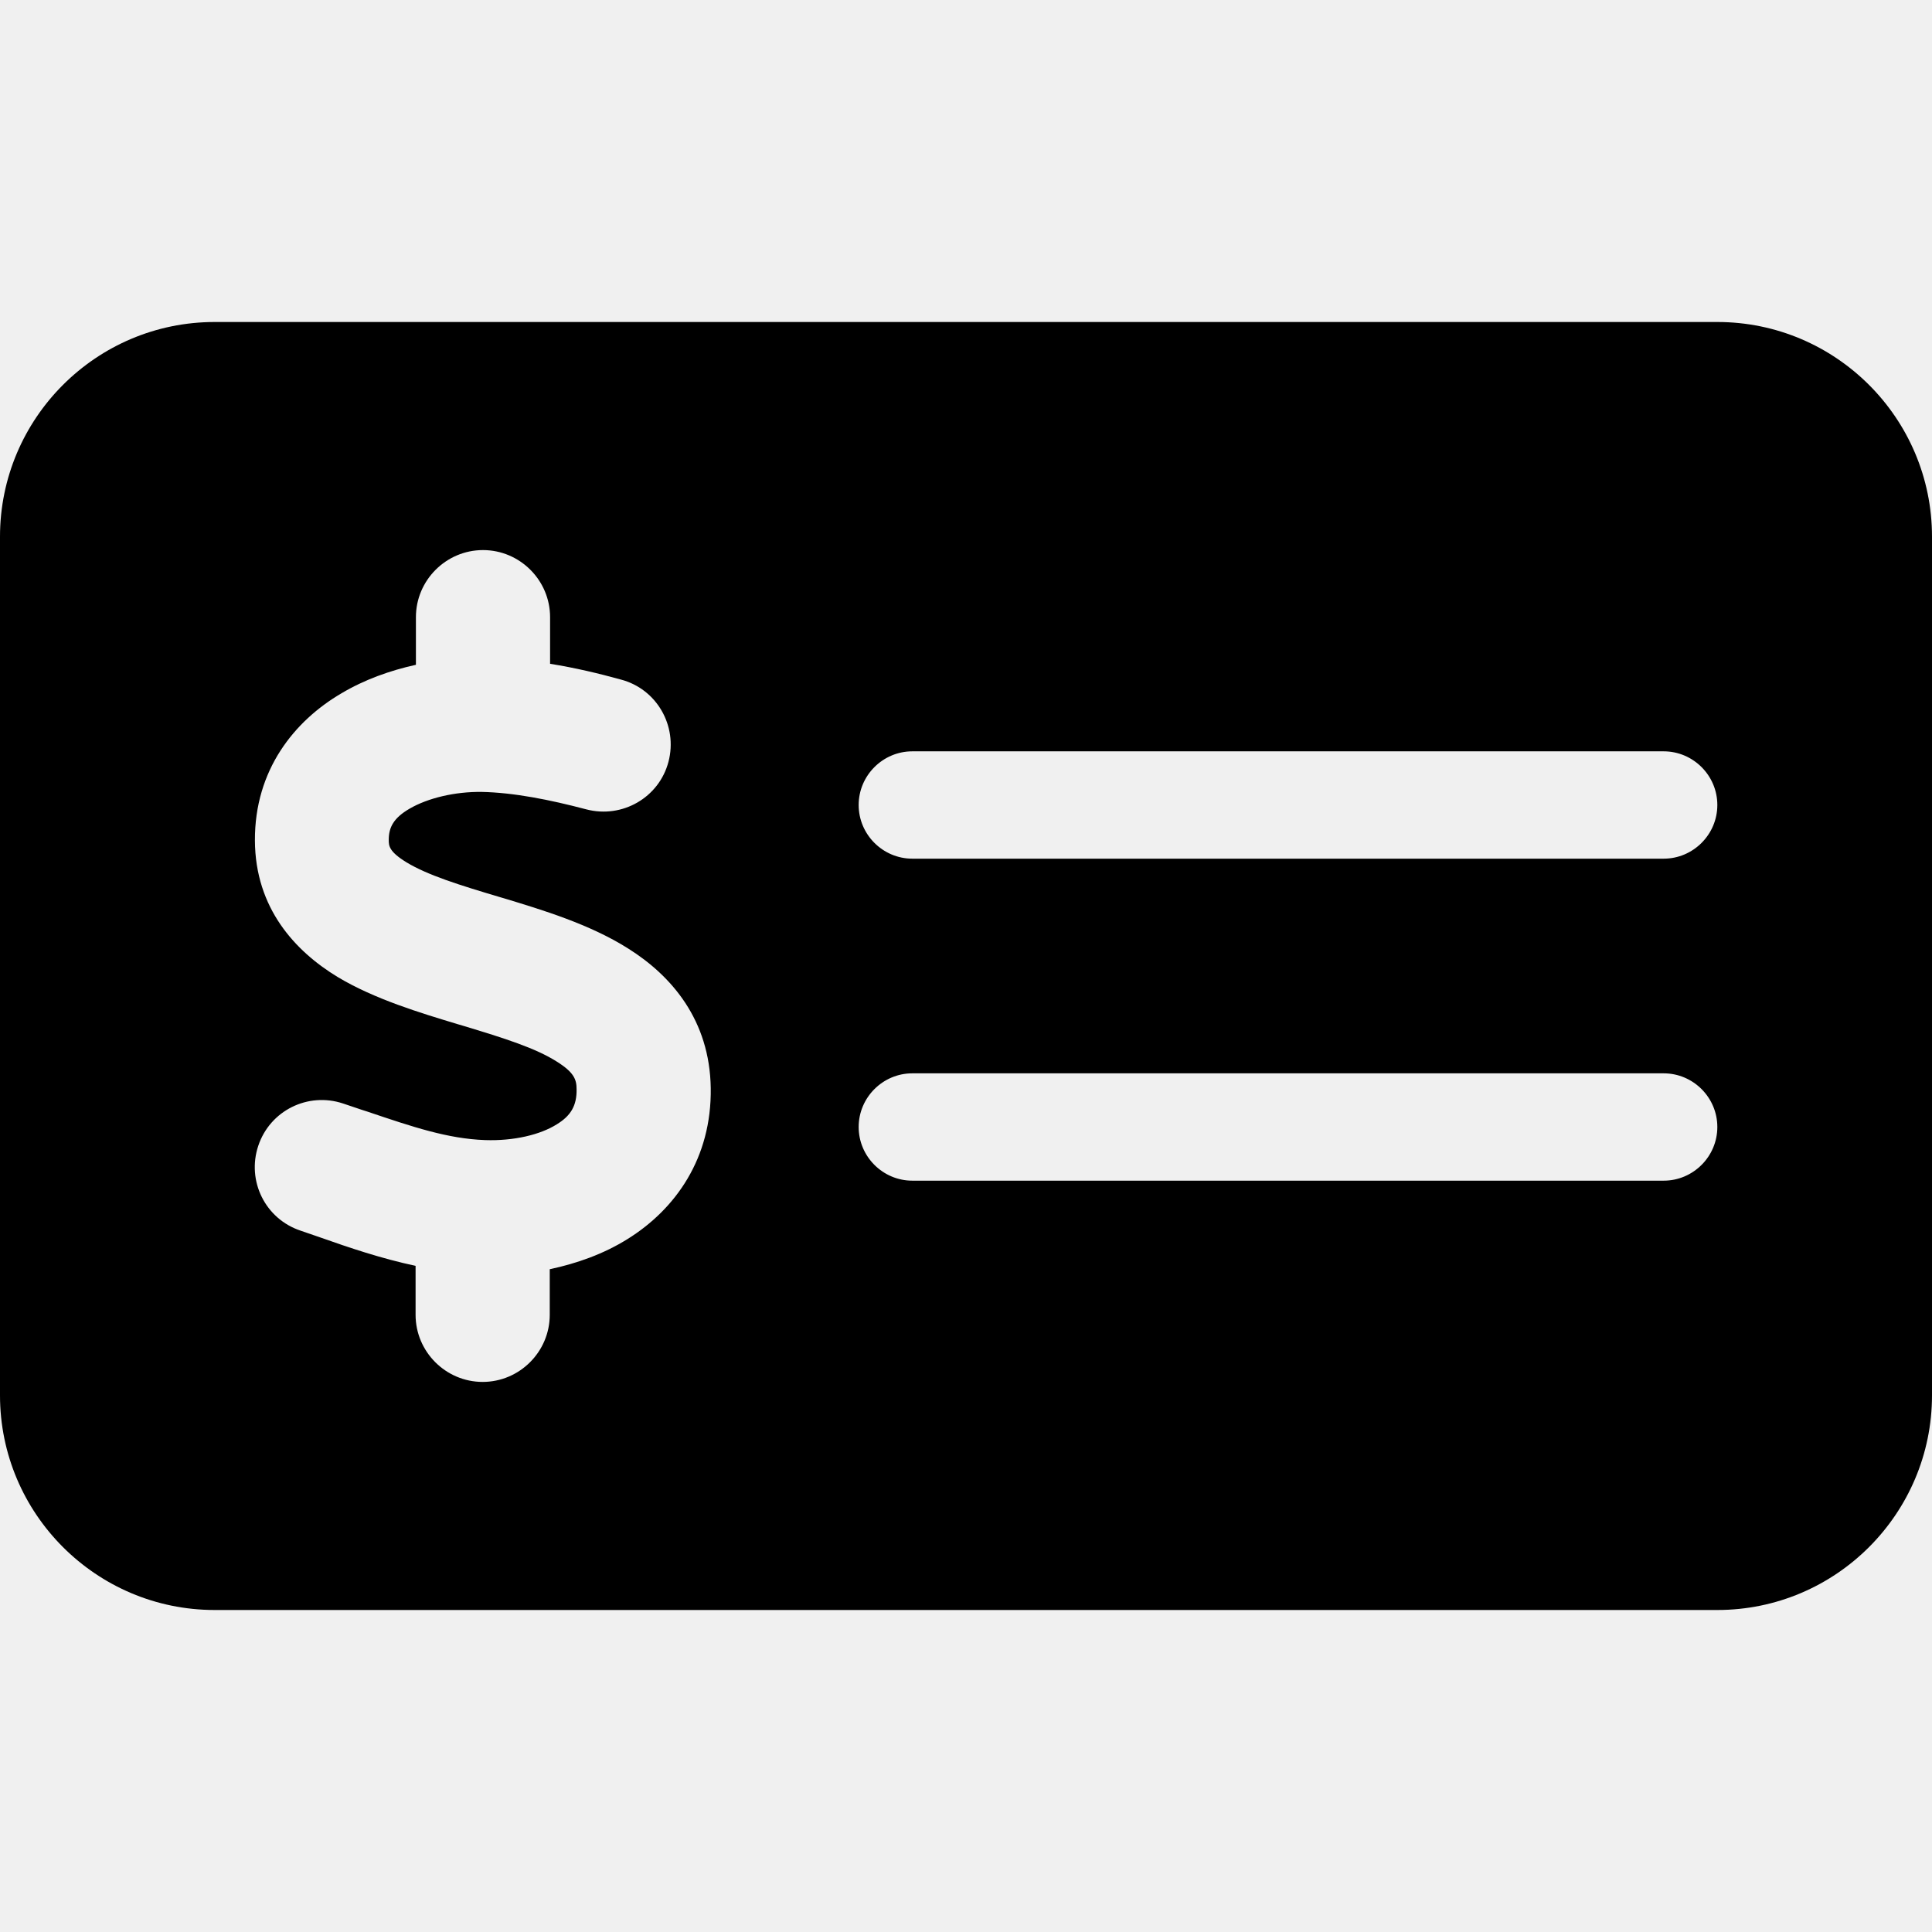
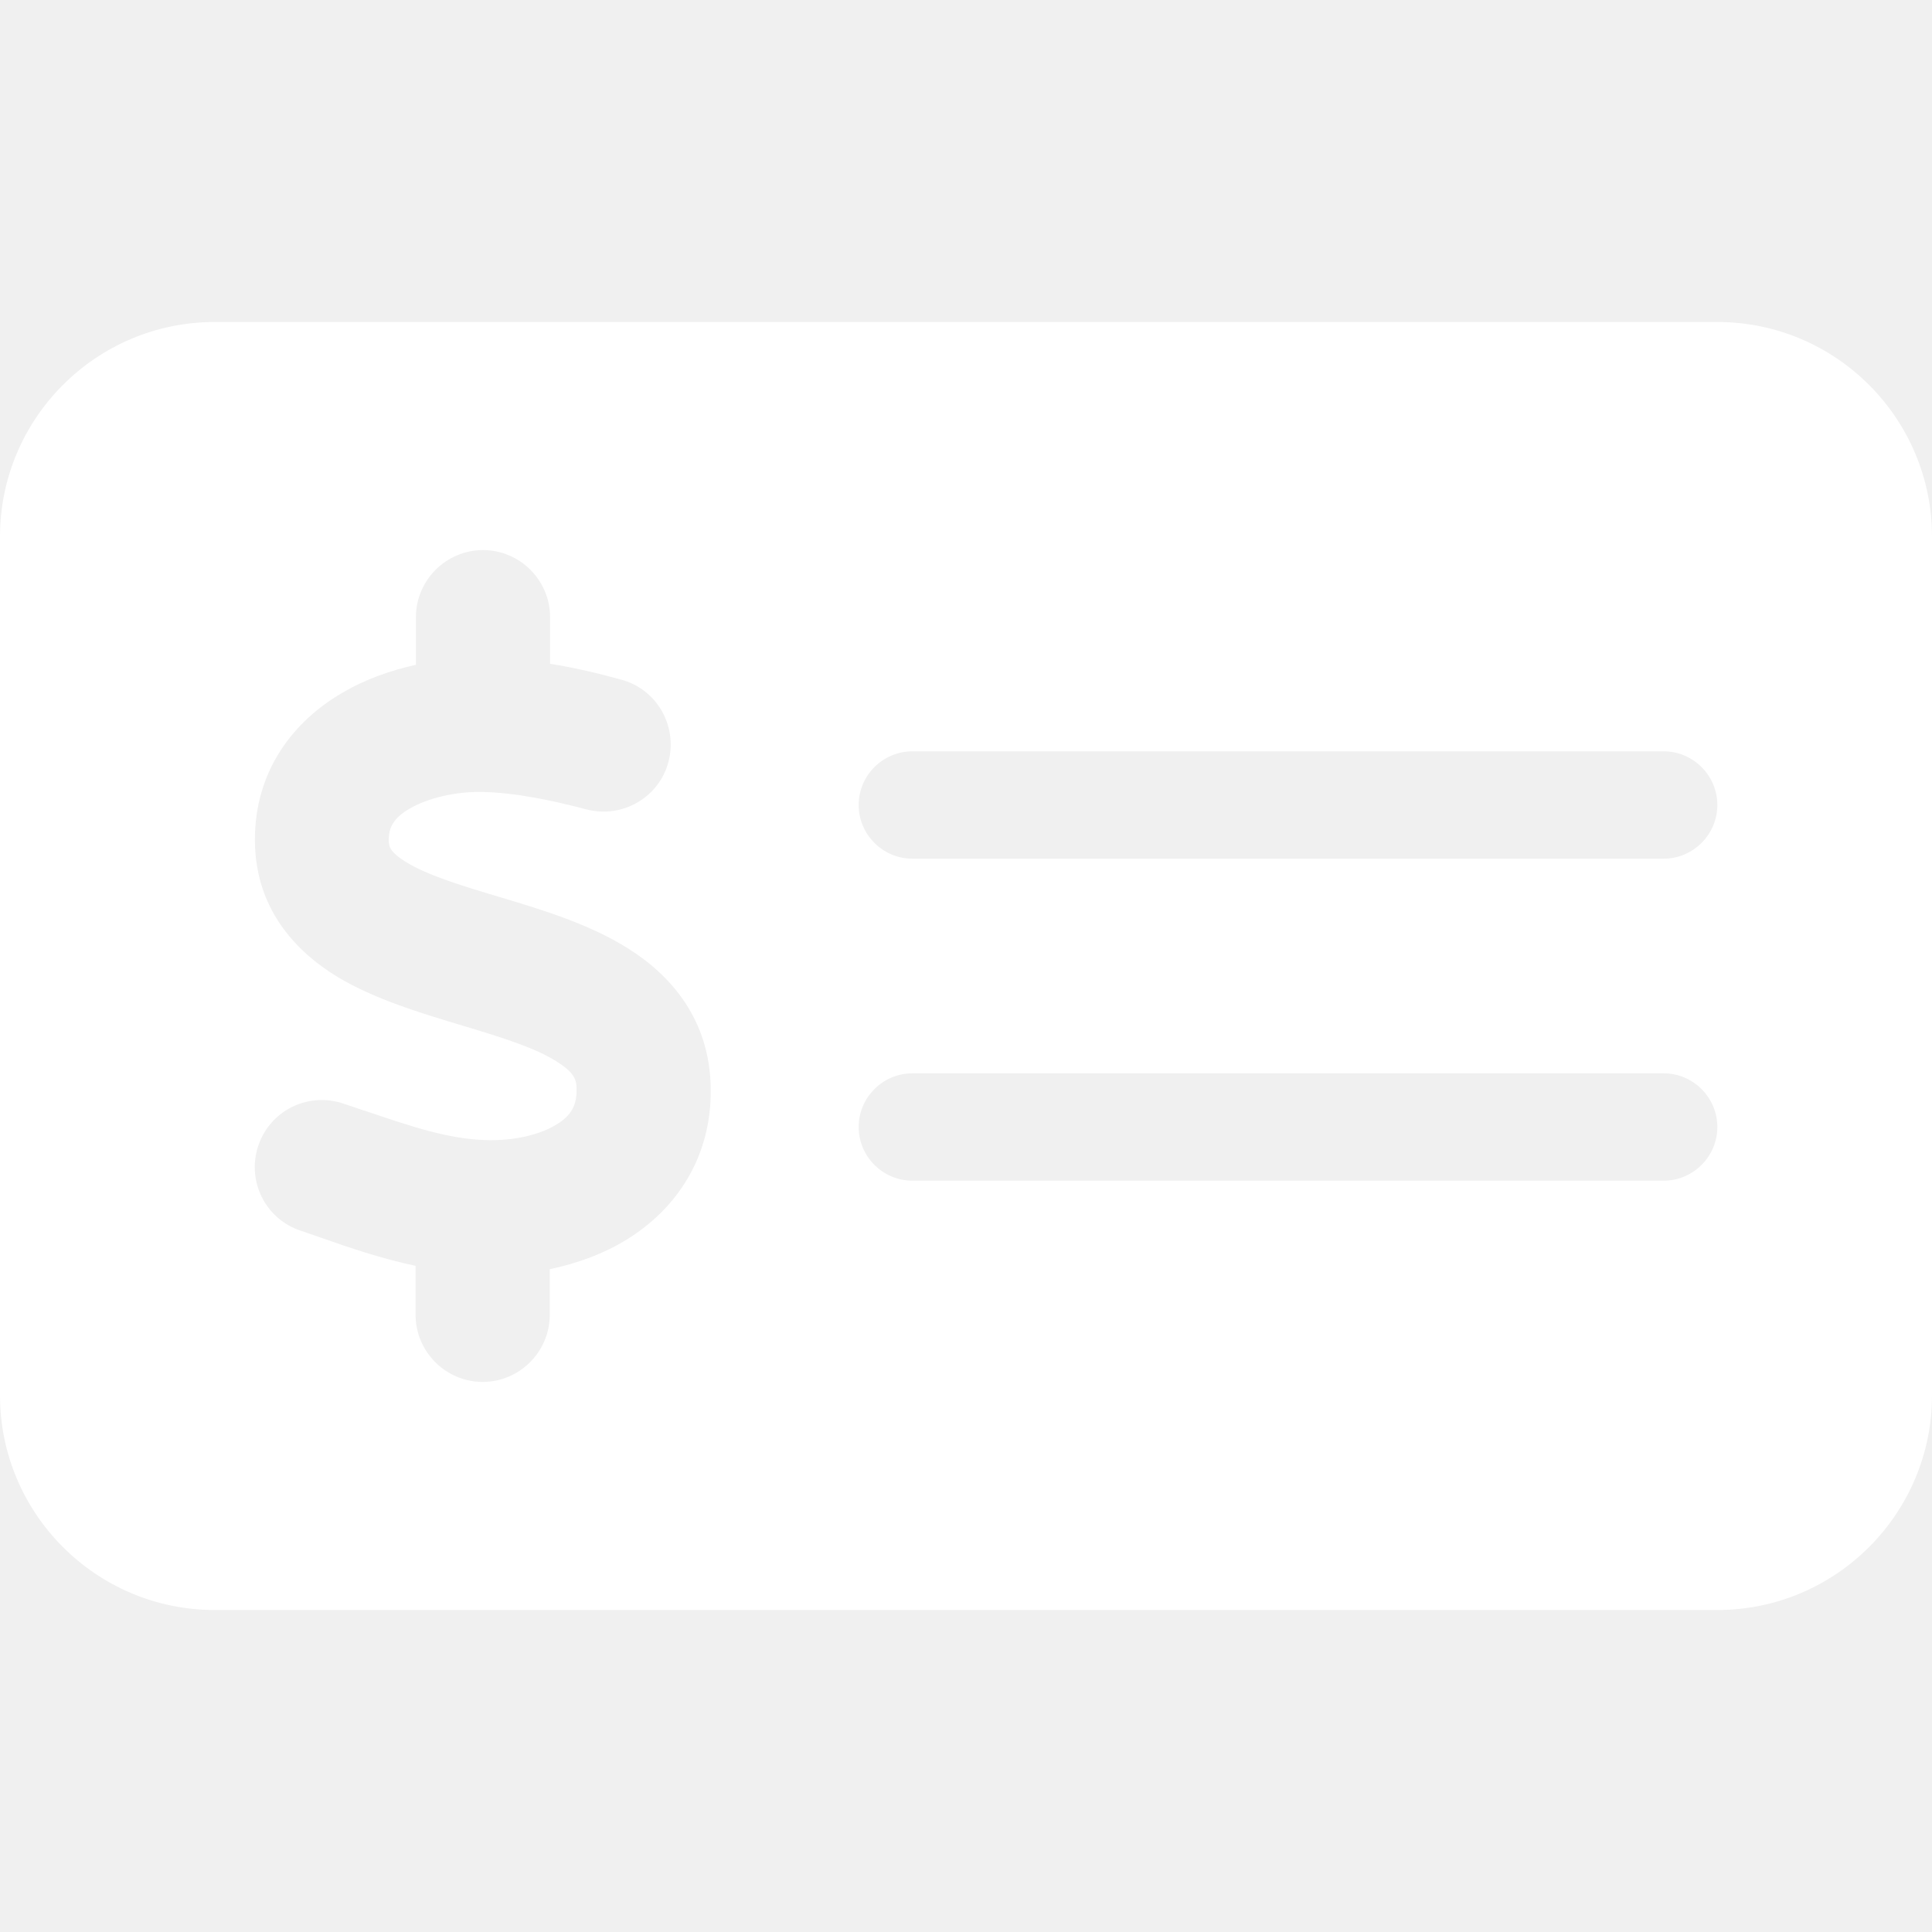
- <svg xmlns="http://www.w3.org/2000/svg" stroke="currentColor" fill="currentColor" stroke-width="0" viewBox="0 0 576 512" height="200px" width="200px">
+ <svg xmlns="http://www.w3.org/2000/svg" fill="white" stroke="currentColor" stroke-width="0" viewBox="0 0 576 512" height="200px" width="200px">
  <path d="M64 64C28.7 64 0 92.7 0 128V384c0 35.3 28.7 64 64 64H512c35.3 0 64-28.7 64-64V128c0-35.3-28.7-64-64-64H64zM272 192H496c8.8 0 16 7.2 16 16s-7.2 16-16 16H272c-8.8 0-16-7.2-16-16s7.2-16 16-16zM256 304c0-8.8 7.2-16 16-16H496c8.8 0 16 7.2 16 16s-7.2 16-16 16H272c-8.8 0-16-7.2-16-16zM164 152v13.9c7.5 1.2 14.6 2.9 21.1 4.7c10.7 2.8 17 13.8 14.2 24.5s-13.8 17-24.5 14.2c-11-2.9-21.6-5-31.2-5.2c-7.9-.1-16 1.8-21.5 5c-4.8 2.8-6.2 5.6-6.2 9.3c0 1.8 .1 3.5 5.3 6.7c6.3 3.8 15.5 6.7 28.3 10.5l.7 .2c11.2 3.4 25.6 7.7 37.1 15c12.9 8.1 24.3 21.3 24.6 41.6c.3 20.9-10.5 36.1-24.8 45c-7.2 4.5-15.2 7.3-23.2 9V360c0 11-9 20-20 20s-20-9-20-20V345.4c-10.3-2.2-20-5.5-28.2-8.4l0 0 0 0c-2.1-.7-4.1-1.4-6.1-2.1c-10.5-3.5-16.1-14.8-12.6-25.3s14.8-16.1 25.3-12.6c2.5 .8 4.9 1.7 7.2 2.4c13.6 4.6 24 8.1 35.1 8.5c8.6 .3 16.5-1.6 21.4-4.7c4.1-2.5 6-5.5 5.9-10.5c0-2.9-.8-5-5.9-8.2c-6.3-4-15.4-6.9-28-10.7l-1.7-.5c-10.9-3.3-24.6-7.4-35.6-14c-12.7-7.7-24.6-20.5-24.7-40.7c-.1-21.1 11.8-35.7 25.8-43.9c6.9-4.1 14.5-6.8 22.2-8.5V152c0-11 9-20 20-20s20 9 20 20z" />
</svg>
